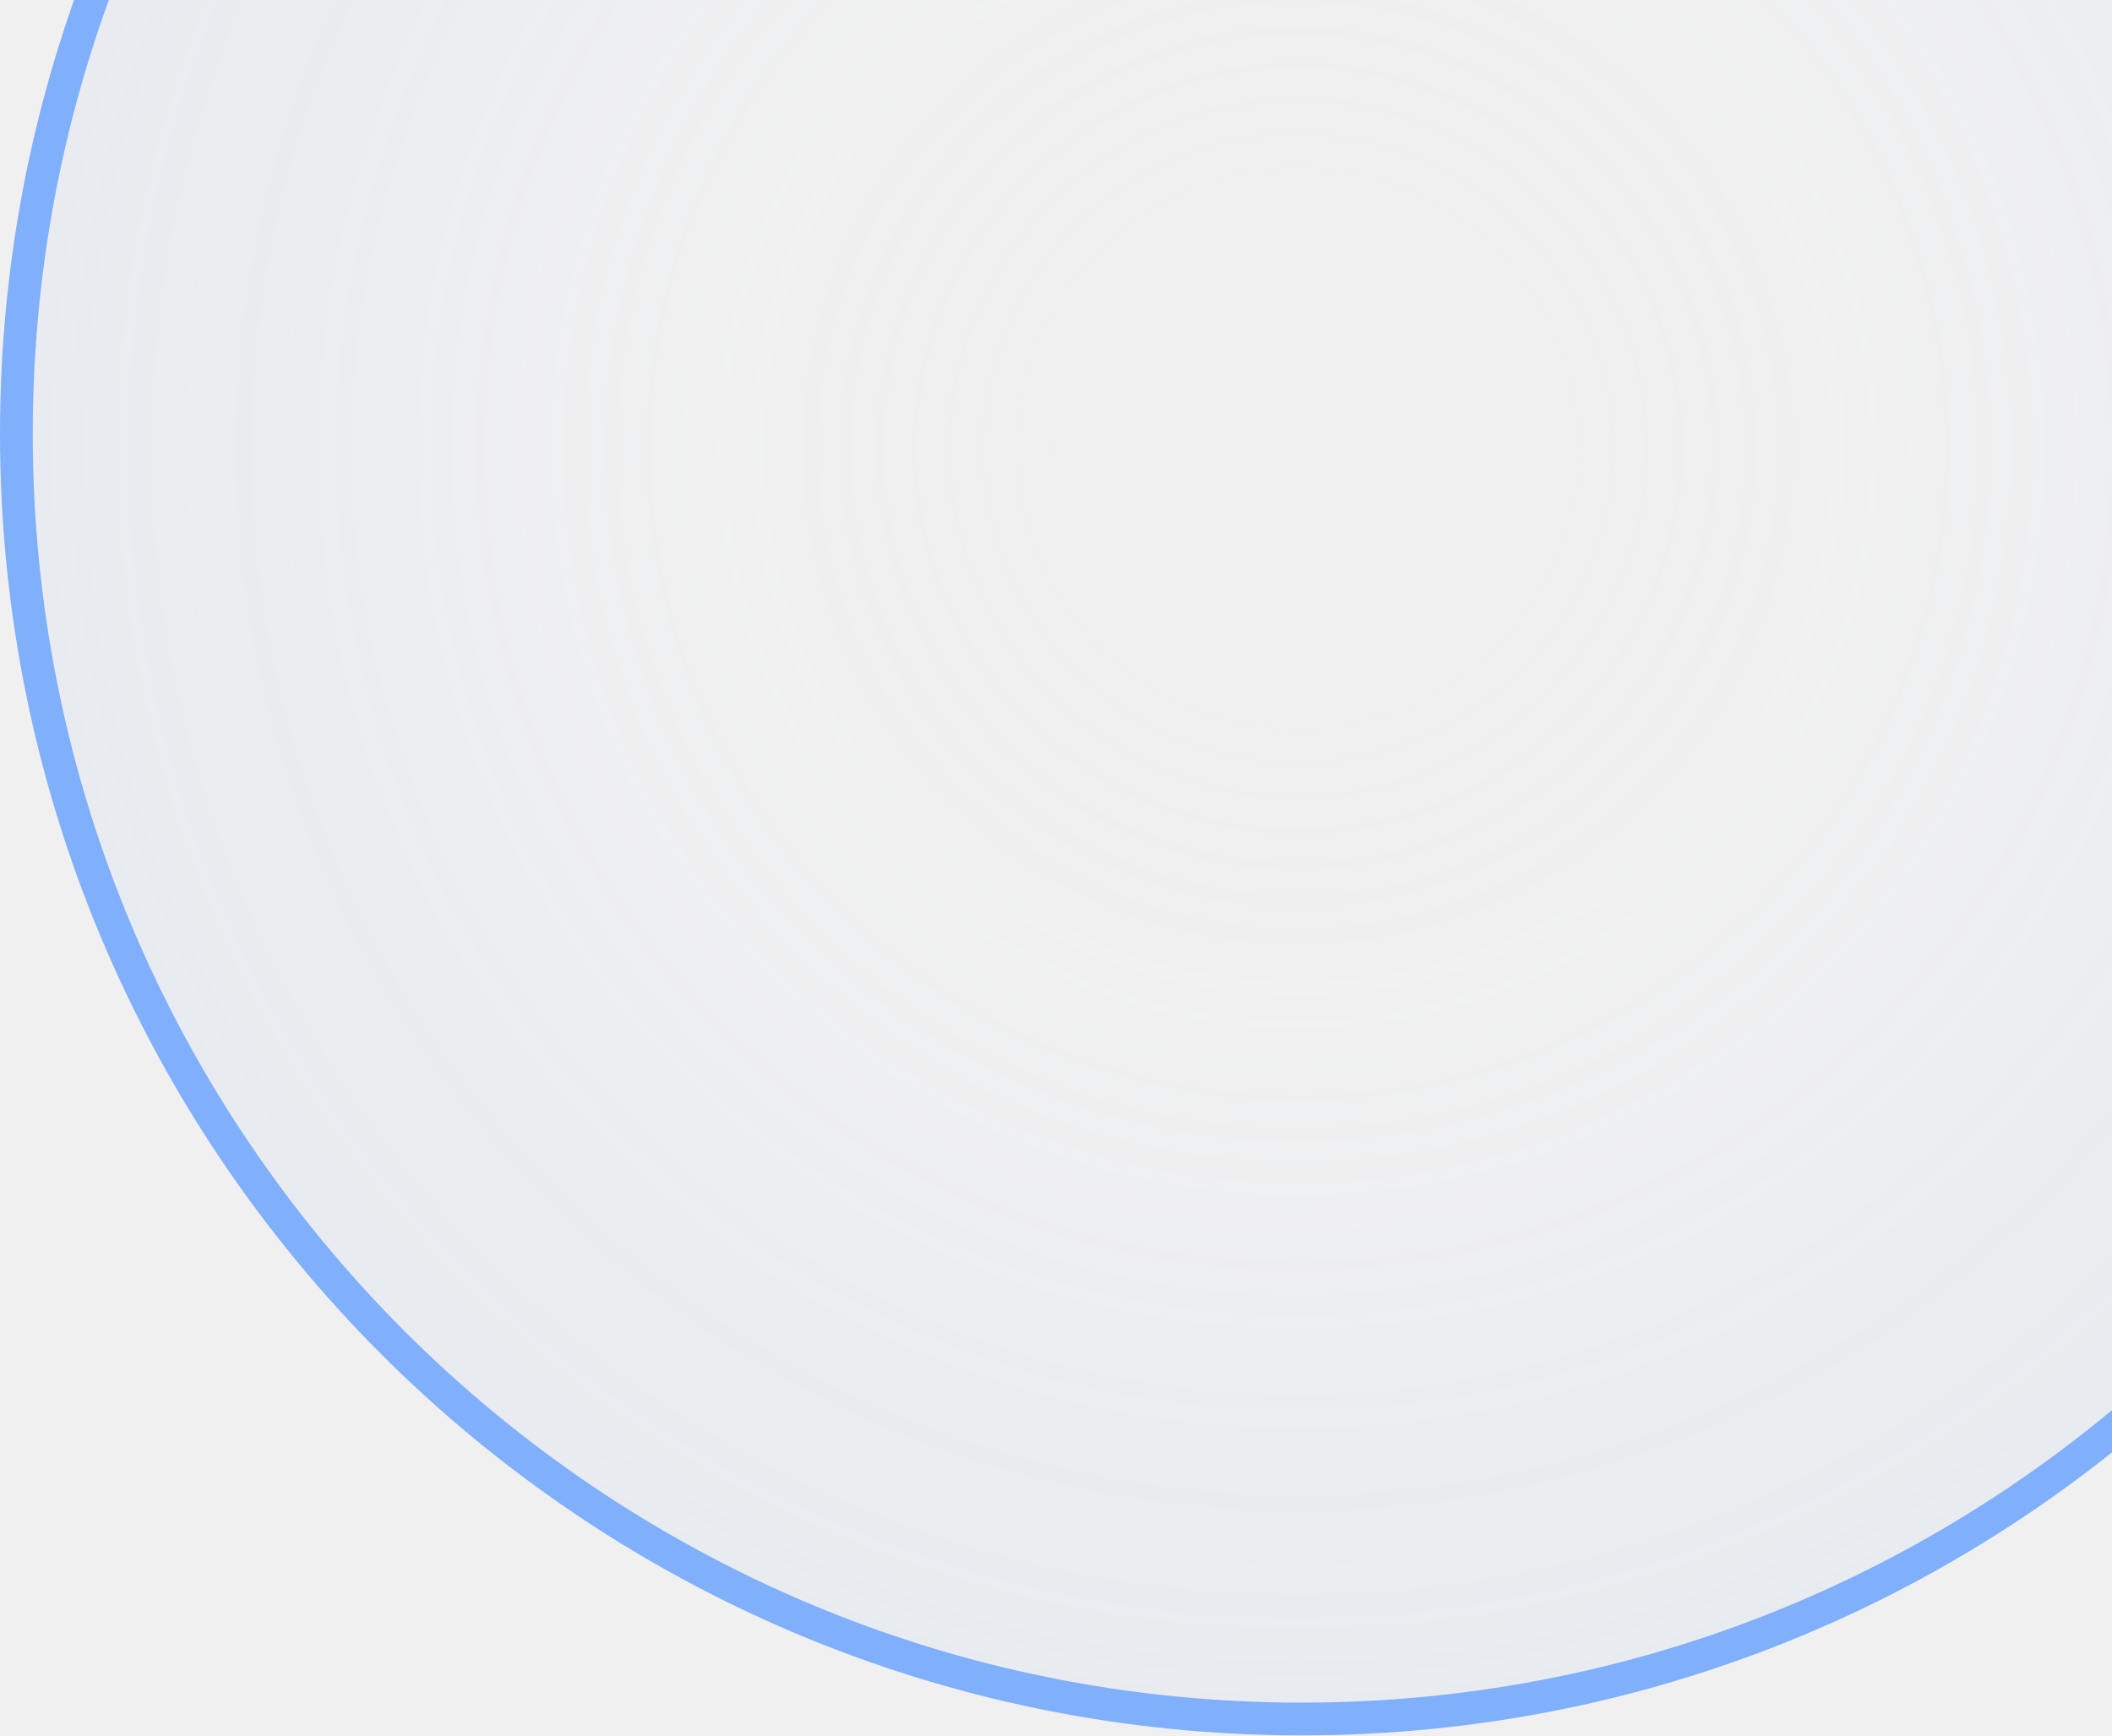
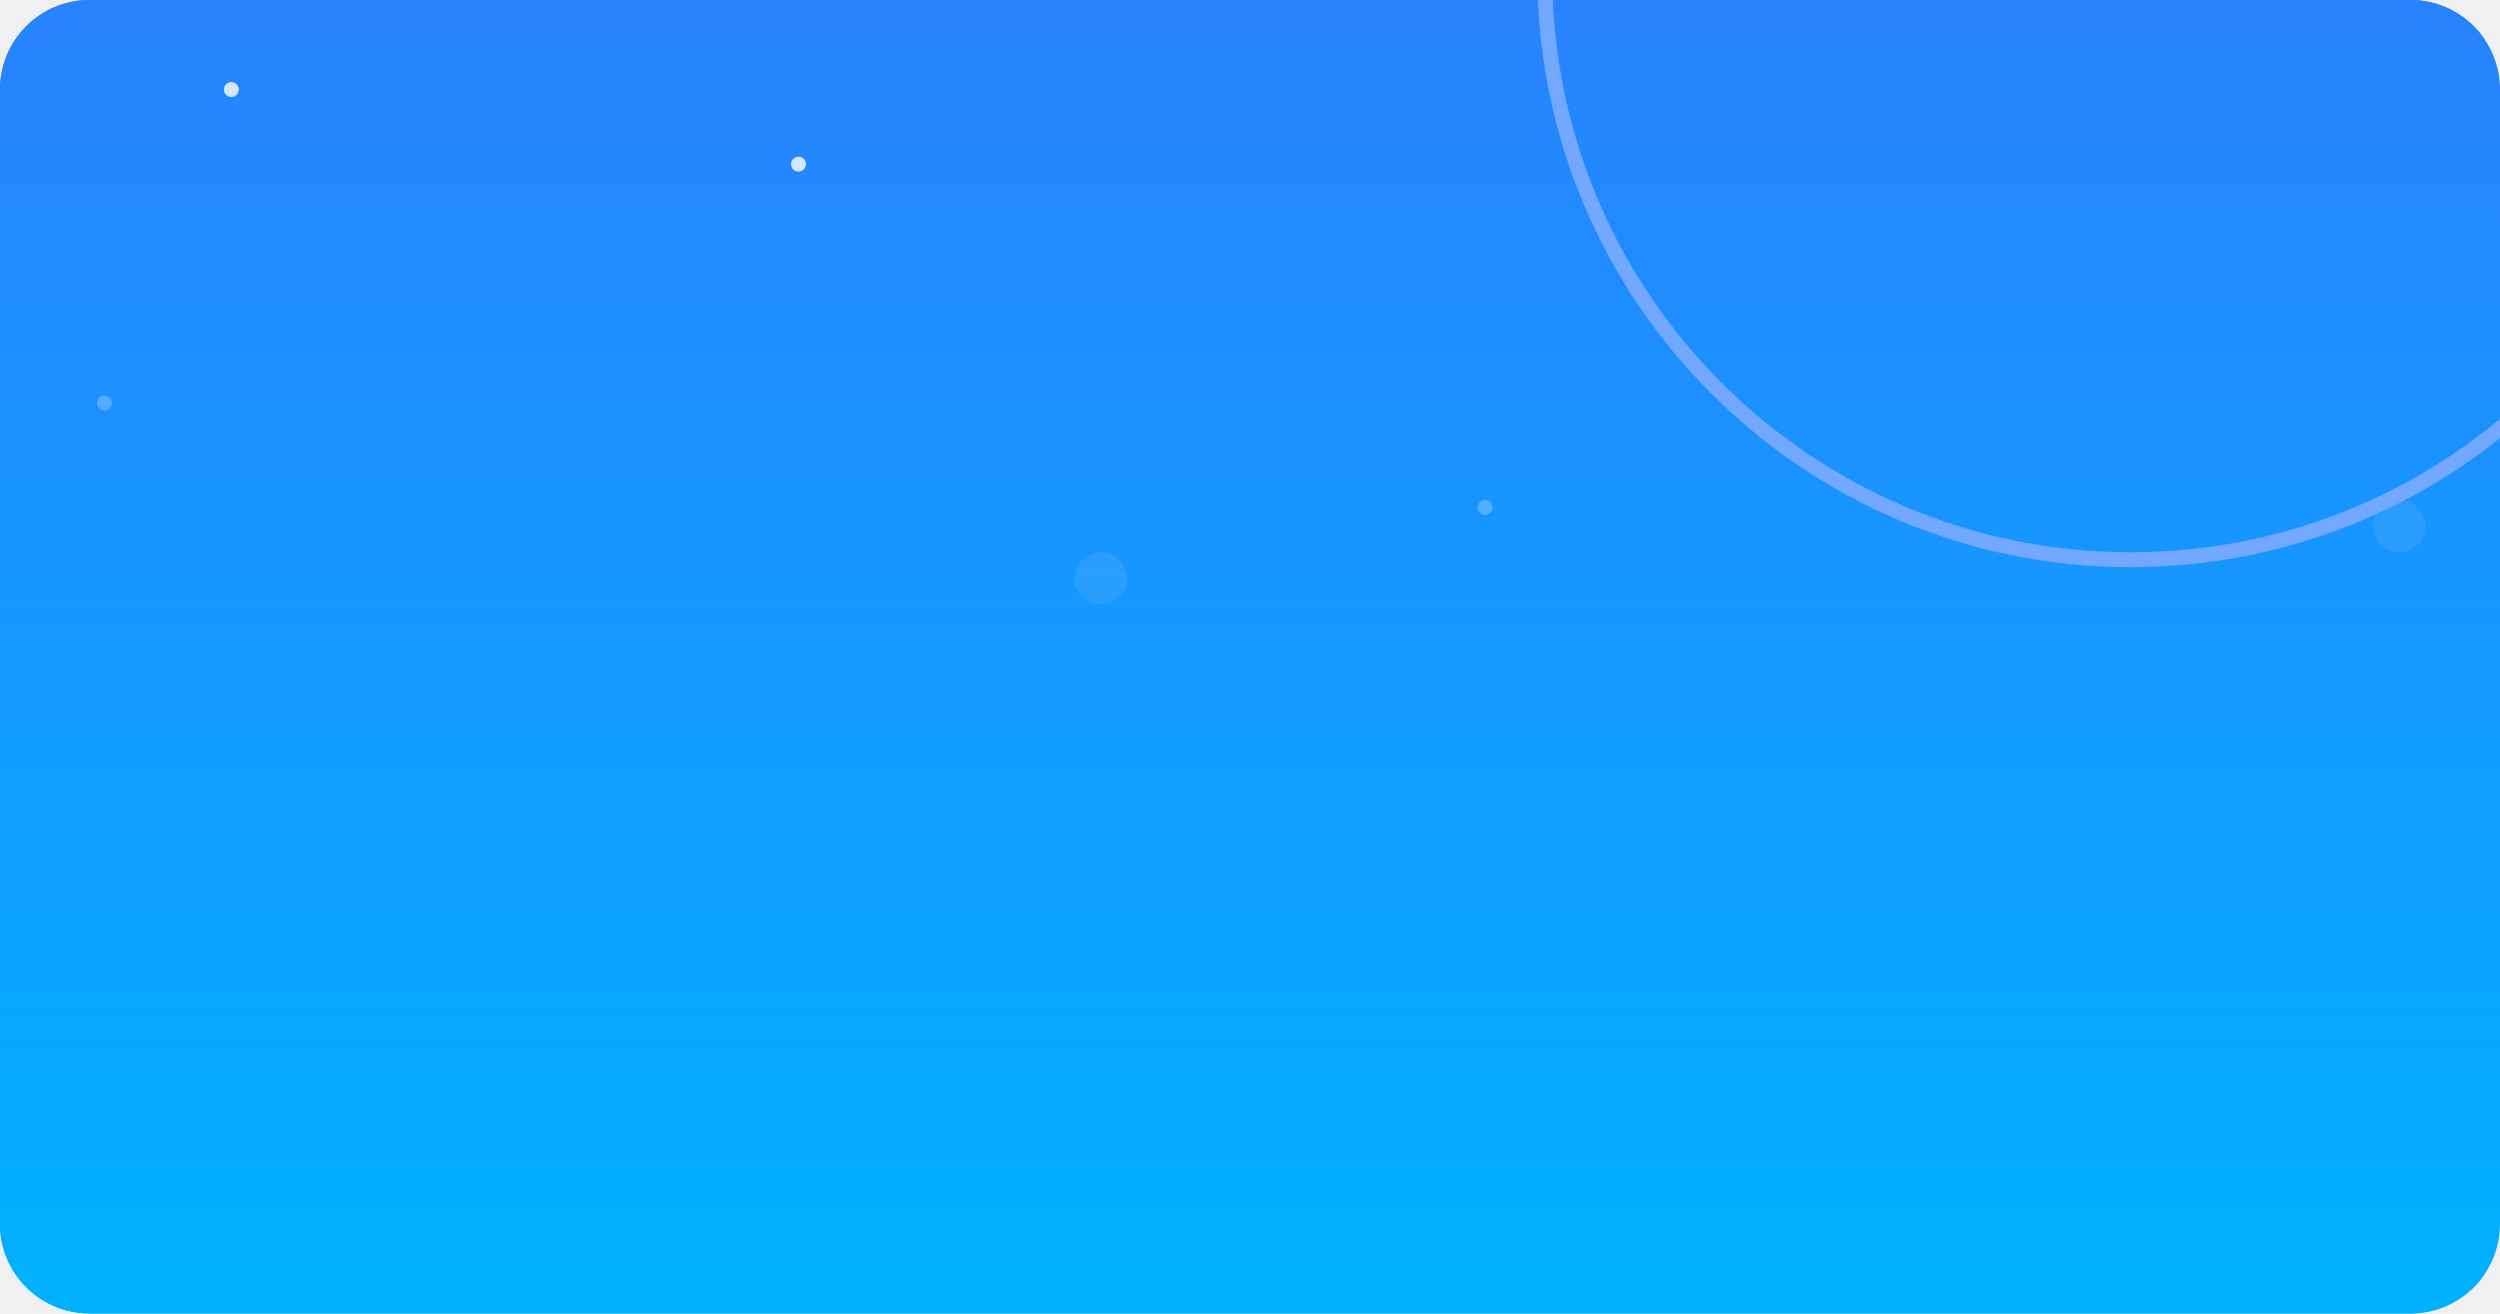
- <svg xmlns="http://www.w3.org/2000/svg" width="129" height="106" viewBox="0 0 129 106" fill="none">
-   <circle cx="79.5" cy="26.5" r="78.5" fill="url(#paint0_radial_2996_9303)" fill-opacity="0.15" stroke="#80AFFB" stroke-width="2" />
+ <svg xmlns="http://www.w3.org/2000/svg" width="335" height="176" viewBox="0 0 335 176" fill="none">
+   <g clip-path="url(#clip0_4190_2115)">
+     <rect width="335" height="176" rx="12" fill="url(#paint0_linear_4190_2115)" />
+     <rect width="333" height="176" fill="url(#paint1_linear_4190_2115)" />
+     <path d="M200 68C200 68.552 199.552 69 199 69C198.448 69 198 68.552 198 68C198 67.448 198.448 67 199 67C199.552 67 200 67.448 200 68Z" fill="white" fill-opacity="0.25" />
+     <path d="M108 22C108 22.552 107.552 23 107 23C106.448 23 106 22.552 106 22C106 21.448 106.448 21 107 21C107.552 21 108 21.448 108 22Z" fill="white" fill-opacity="0.8" />
+     <path d="M32 12C32 12.552 31.552 13 31 13C30.448 13 30 12.552 30 12C30 11.448 30.448 11 31 11C31.552 11 32 11.448 32 12Z" fill="white" fill-opacity="0.8" />
+     <path d="M15 54C15 54.552 14.552 55 14 55C13.448 55 13 54.552 13 54C13 53.448 13.448 53 14 53C14.552 53 15 53.448 15 54Z" fill="white" fill-opacity="0.25" />
+     <path d="M325 70.5C325 72.433 323.433 74 321.5 74C319.567 74 318 72.433 318 70.5C318 68.567 319.567 67 321.5 67C323.433 67 325 68.567 325 70.5Z" fill="white" fill-opacity="0.08" />
+     <path d="M151 77.5C151 79.433 149.433 81 147.5 81C145.567 81 144 79.433 144 77.5C144 75.567 145.567 74 147.5 74C149.433 74 151 75.567 151 77.5Z" fill="white" fill-opacity="0.08" />
+     <circle cx="285.5" cy="-3.5" r="78.5" stroke="#72A8FF" stroke-width="2" />
+   </g>
  <defs>
-     <radialGradient id="paint0_radial_2996_9303" cx="0" cy="0" r="1" gradientUnits="userSpaceOnUse" gradientTransform="translate(79.5 27) rotate(90) scale(114.5)">
-       <stop offset="0.125" stop-color="white" stop-opacity="0" />
-       <stop offset="0.815" stop-color="#9FB9EE" />
-     </radialGradient>
+     <linearGradient id="paint0_linear_4190_2115" x1="167.5" y1="0" x2="167.5" y2="176" gradientUnits="userSpaceOnUse">
+       <stop stop-color="#2882FE" />
+       <stop offset="1" stop-color="#00B1FF" />
+     </linearGradient>
+     <linearGradient id="paint1_linear_4190_2115" x1="166.5" y1="0" x2="166.5" y2="176" gradientUnits="userSpaceOnUse">
+       <stop stop-color="#2882FE" />
+       <stop offset="1" stop-color="#00B1FF" />
+     </linearGradient>
+     <clipPath id="clip0_4190_2115">
+       <rect width="335" height="176" rx="12" fill="white" />
+     </clipPath>
  </defs>
</svg>
